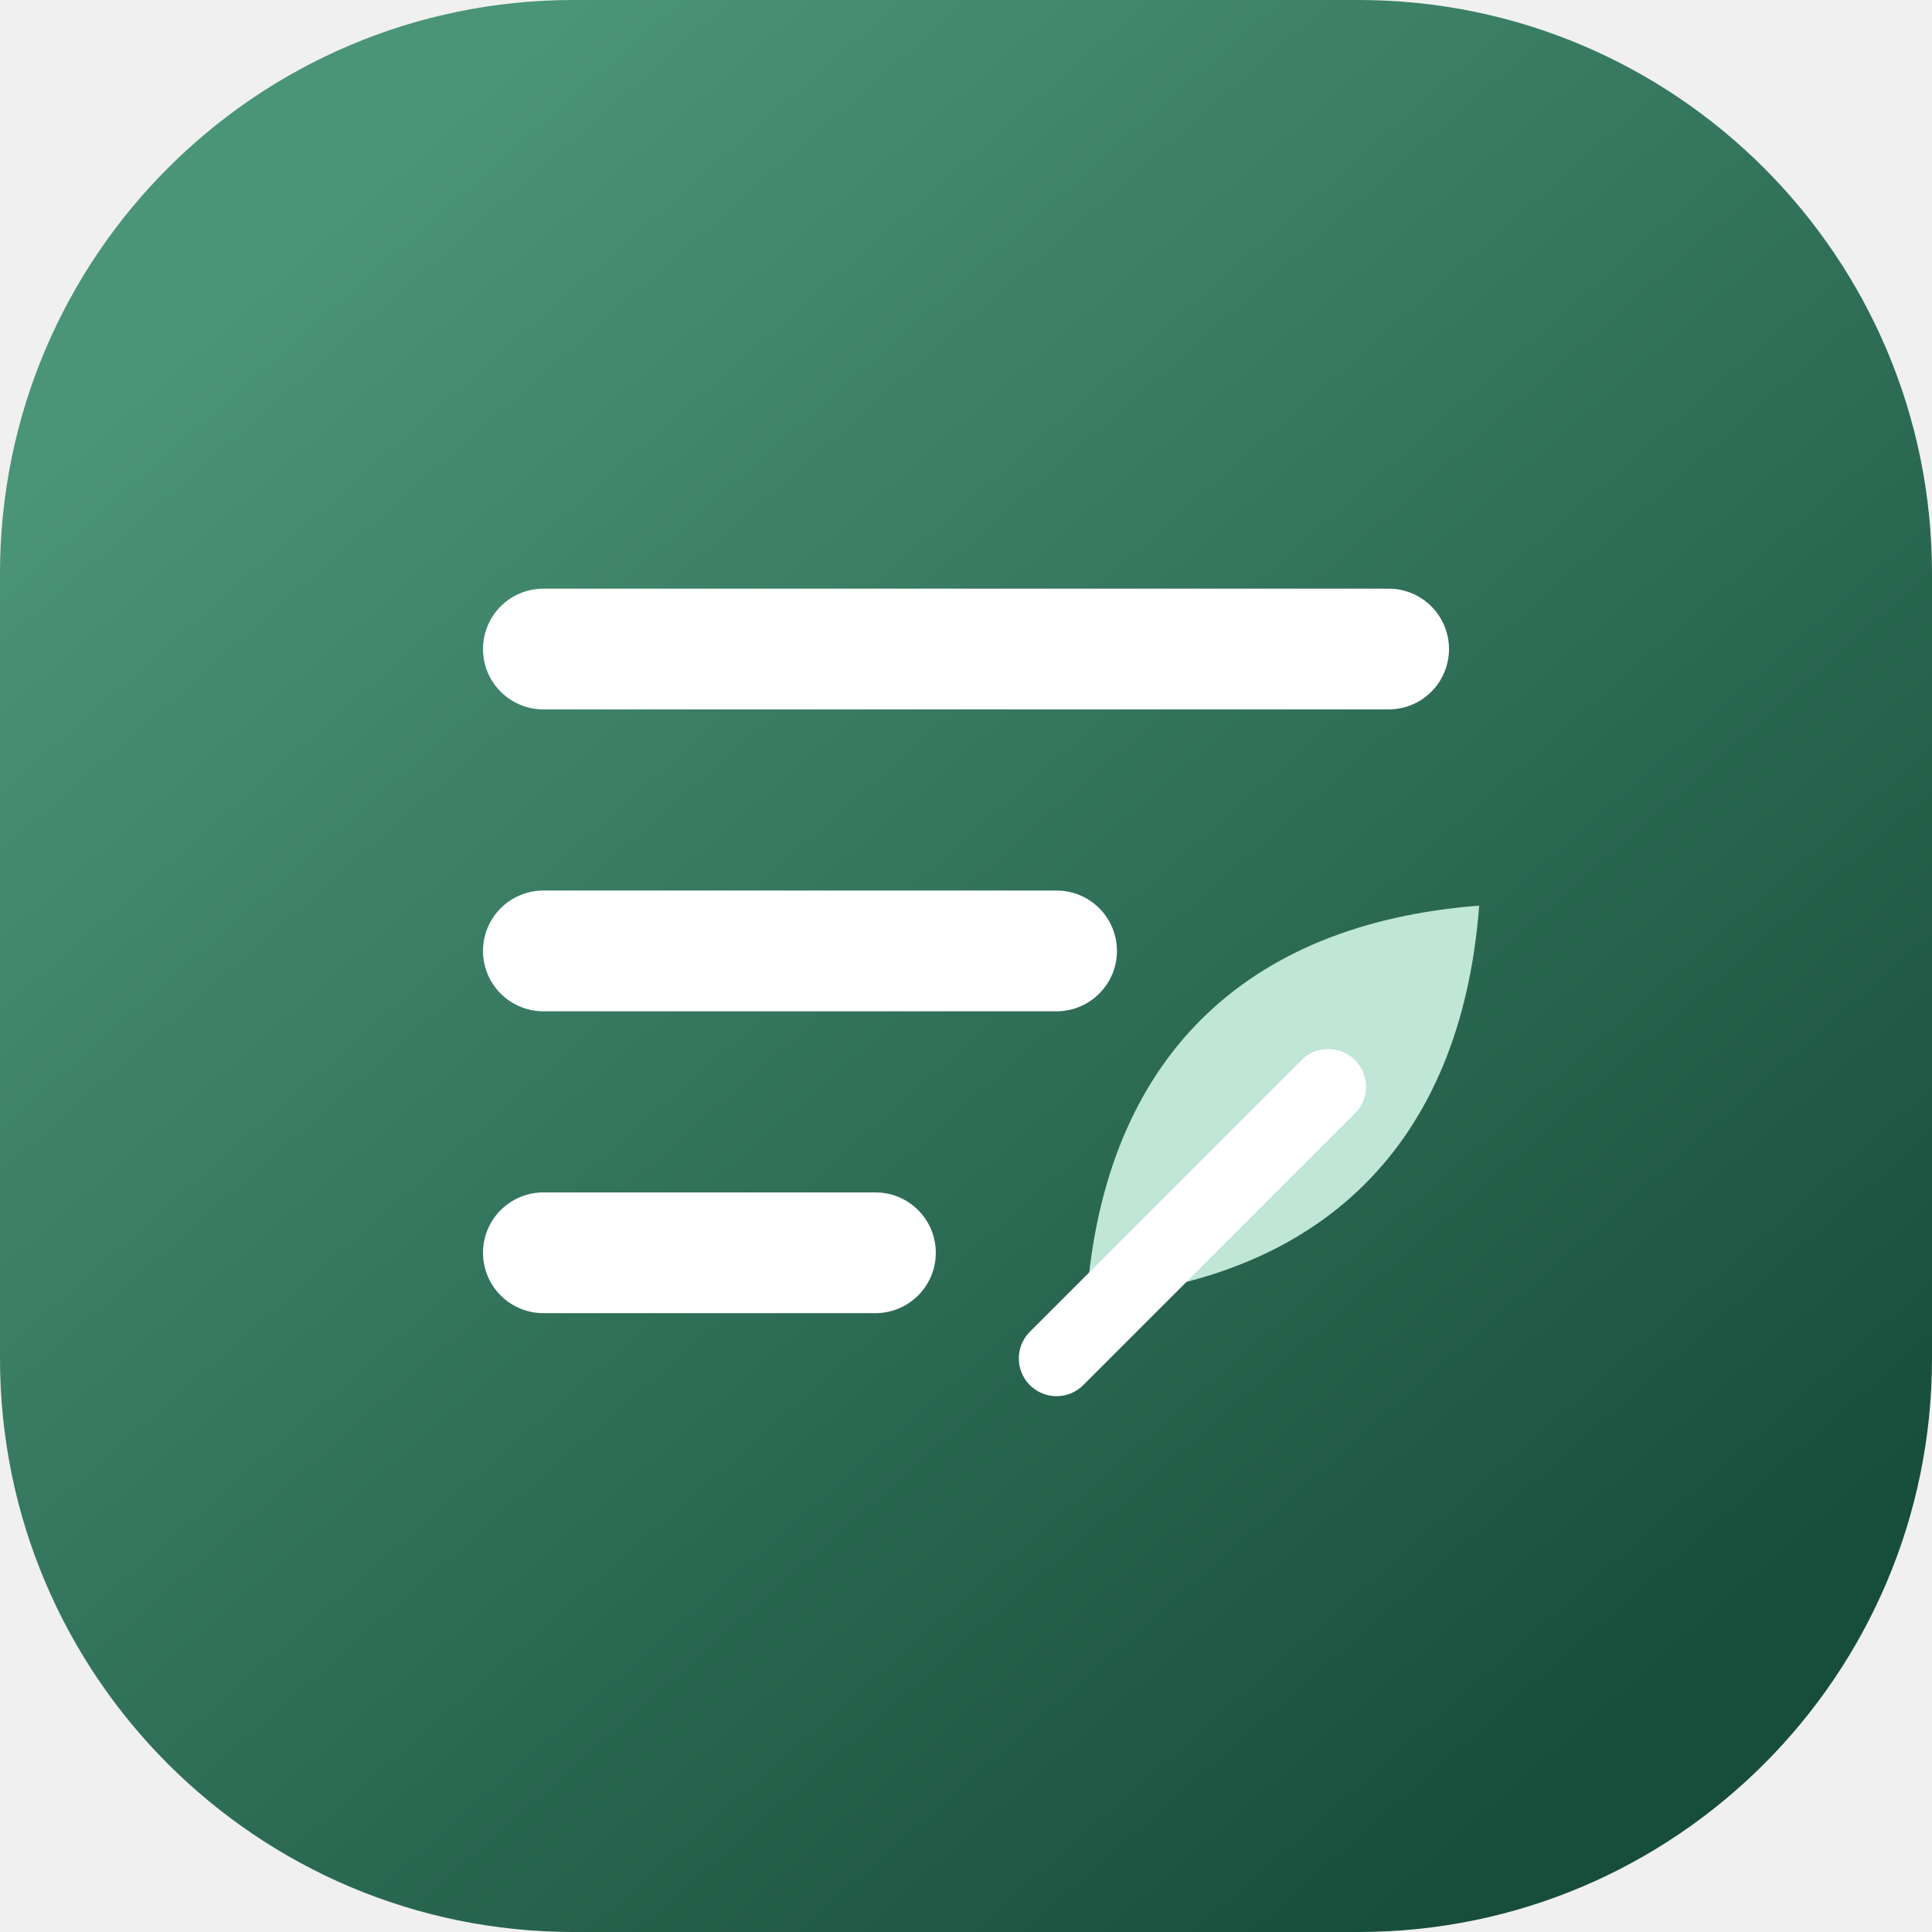
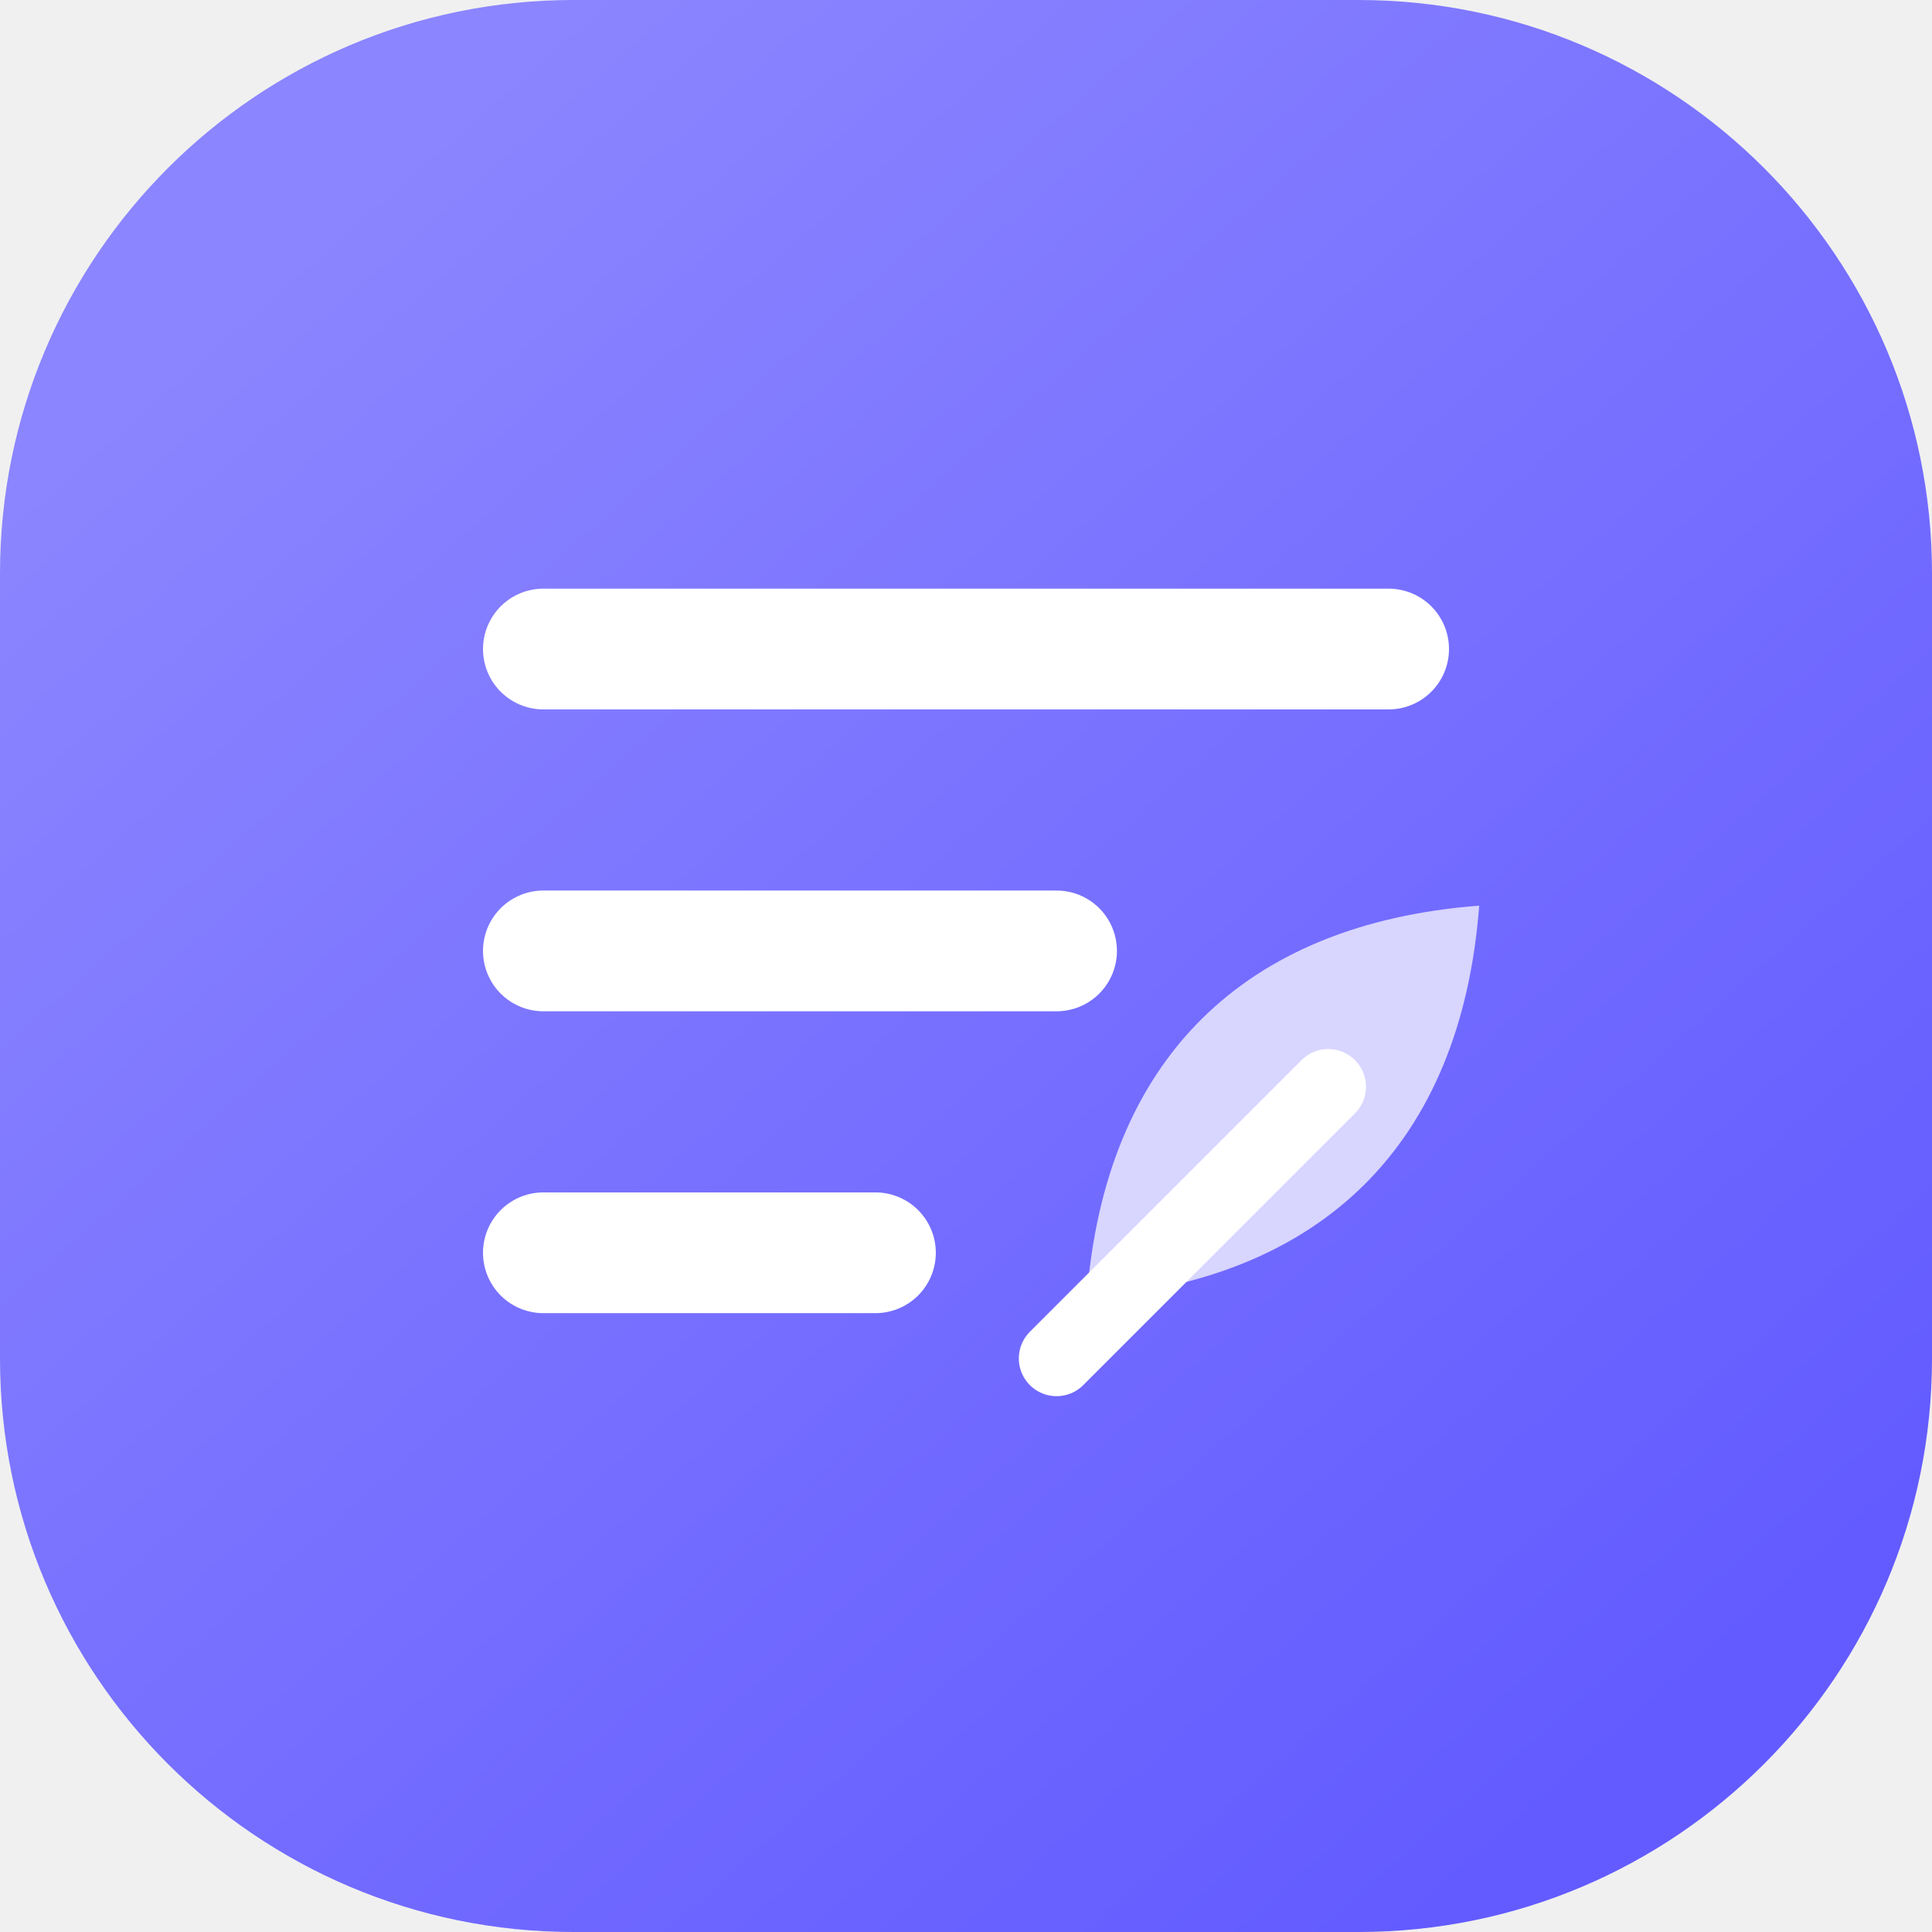
<svg xmlns="http://www.w3.org/2000/svg" viewBox="0 0 64 64" role="img" aria-labelledby="title">
  <defs>
    <linearGradient id="g" x1="10" y1="8" x2="54" y2="58" gradientUnits="userSpaceOnUse">
-       <stop stop-color="#4a9477" />
-       <stop offset="1" stop-color="#174d3b" />
+       <stop stop-color="#8b85ff" />
+       <stop offset="1" stop-color="#635bff" />
    </linearGradient>
  </defs>
  <rect width="64" height="64" rx="19" fill="url(#g)" />
  <path d="M18 21.5h28M18 31.5h17M18 41.5h11" fill="none" stroke="#fff" stroke-width="4" stroke-linecap="round" />
-   <path d="M36 43c7.8-.6 12.4-5.1 13-13-7.8.6-12.4 5.1-13 13Z" fill="#bfe6d6" />
+   <path d="M36 43c7.8-.6 12.4-5.1 13-13-7.8.6-12.4 5.1-13 13Z" fill="#d8d5ff" />
  <path d="m35 45 9-9" fill="none" stroke="#fff" stroke-width="2.5" stroke-linecap="round" />
</svg>
